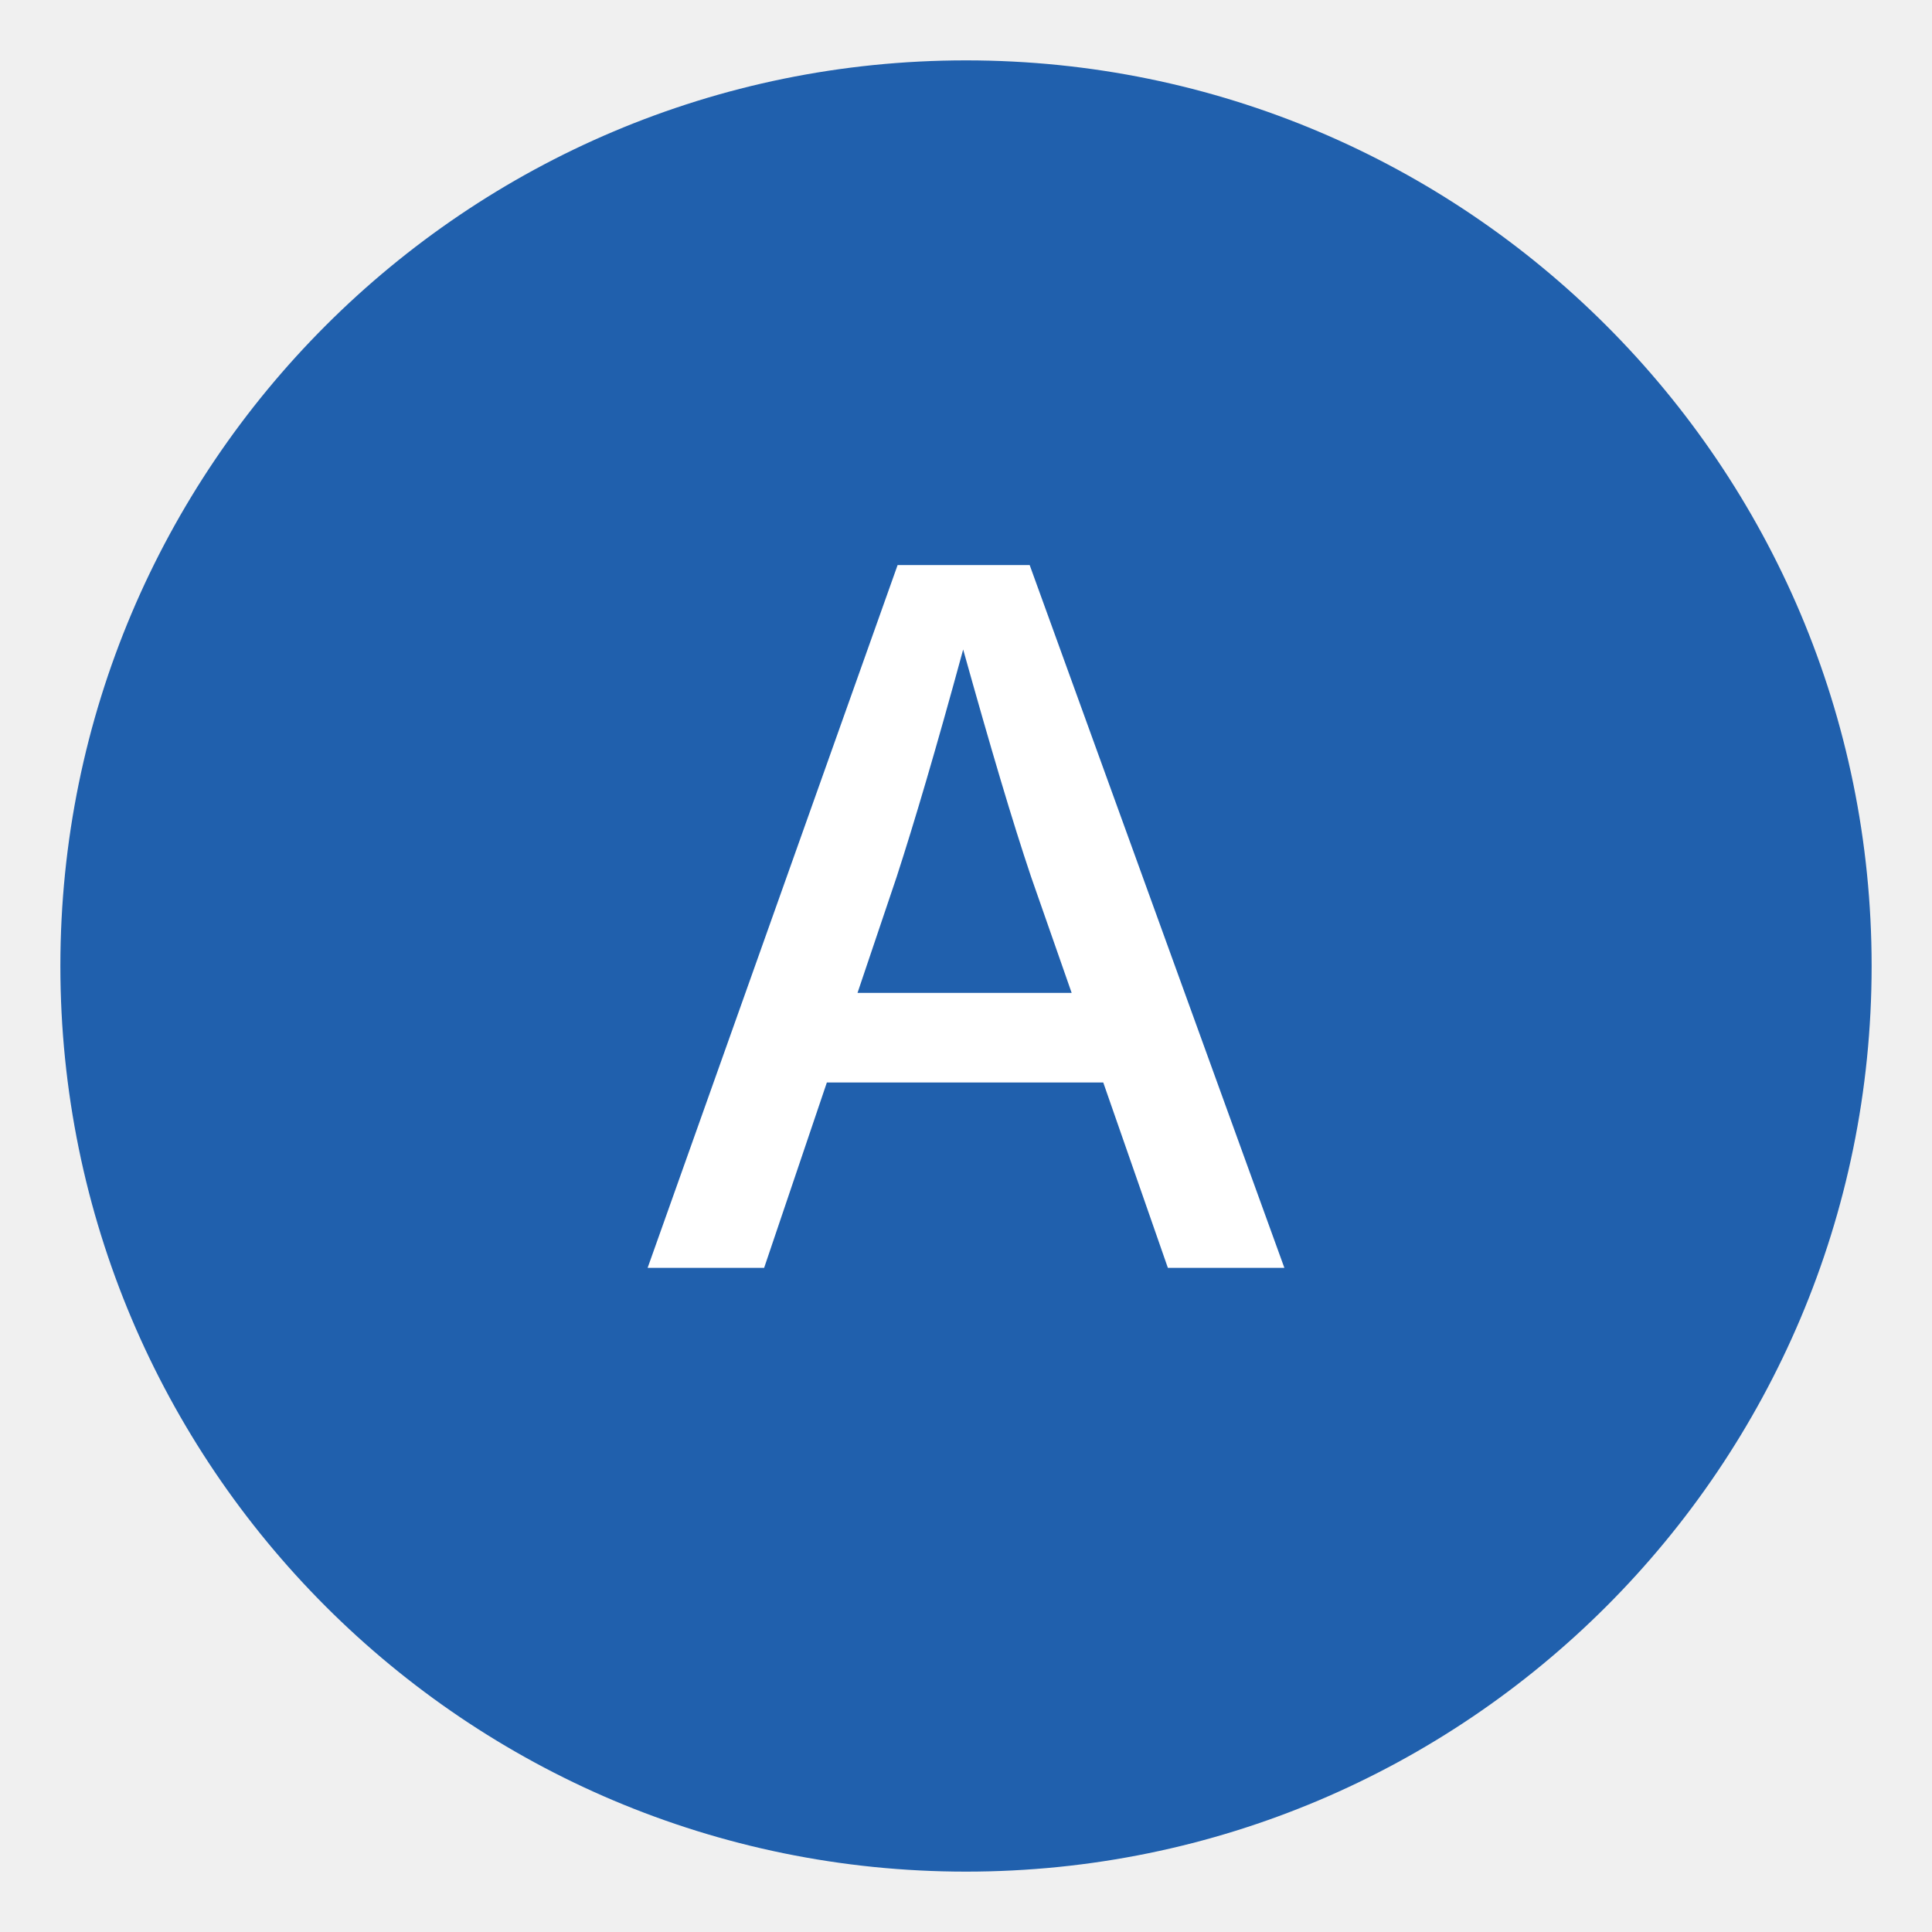
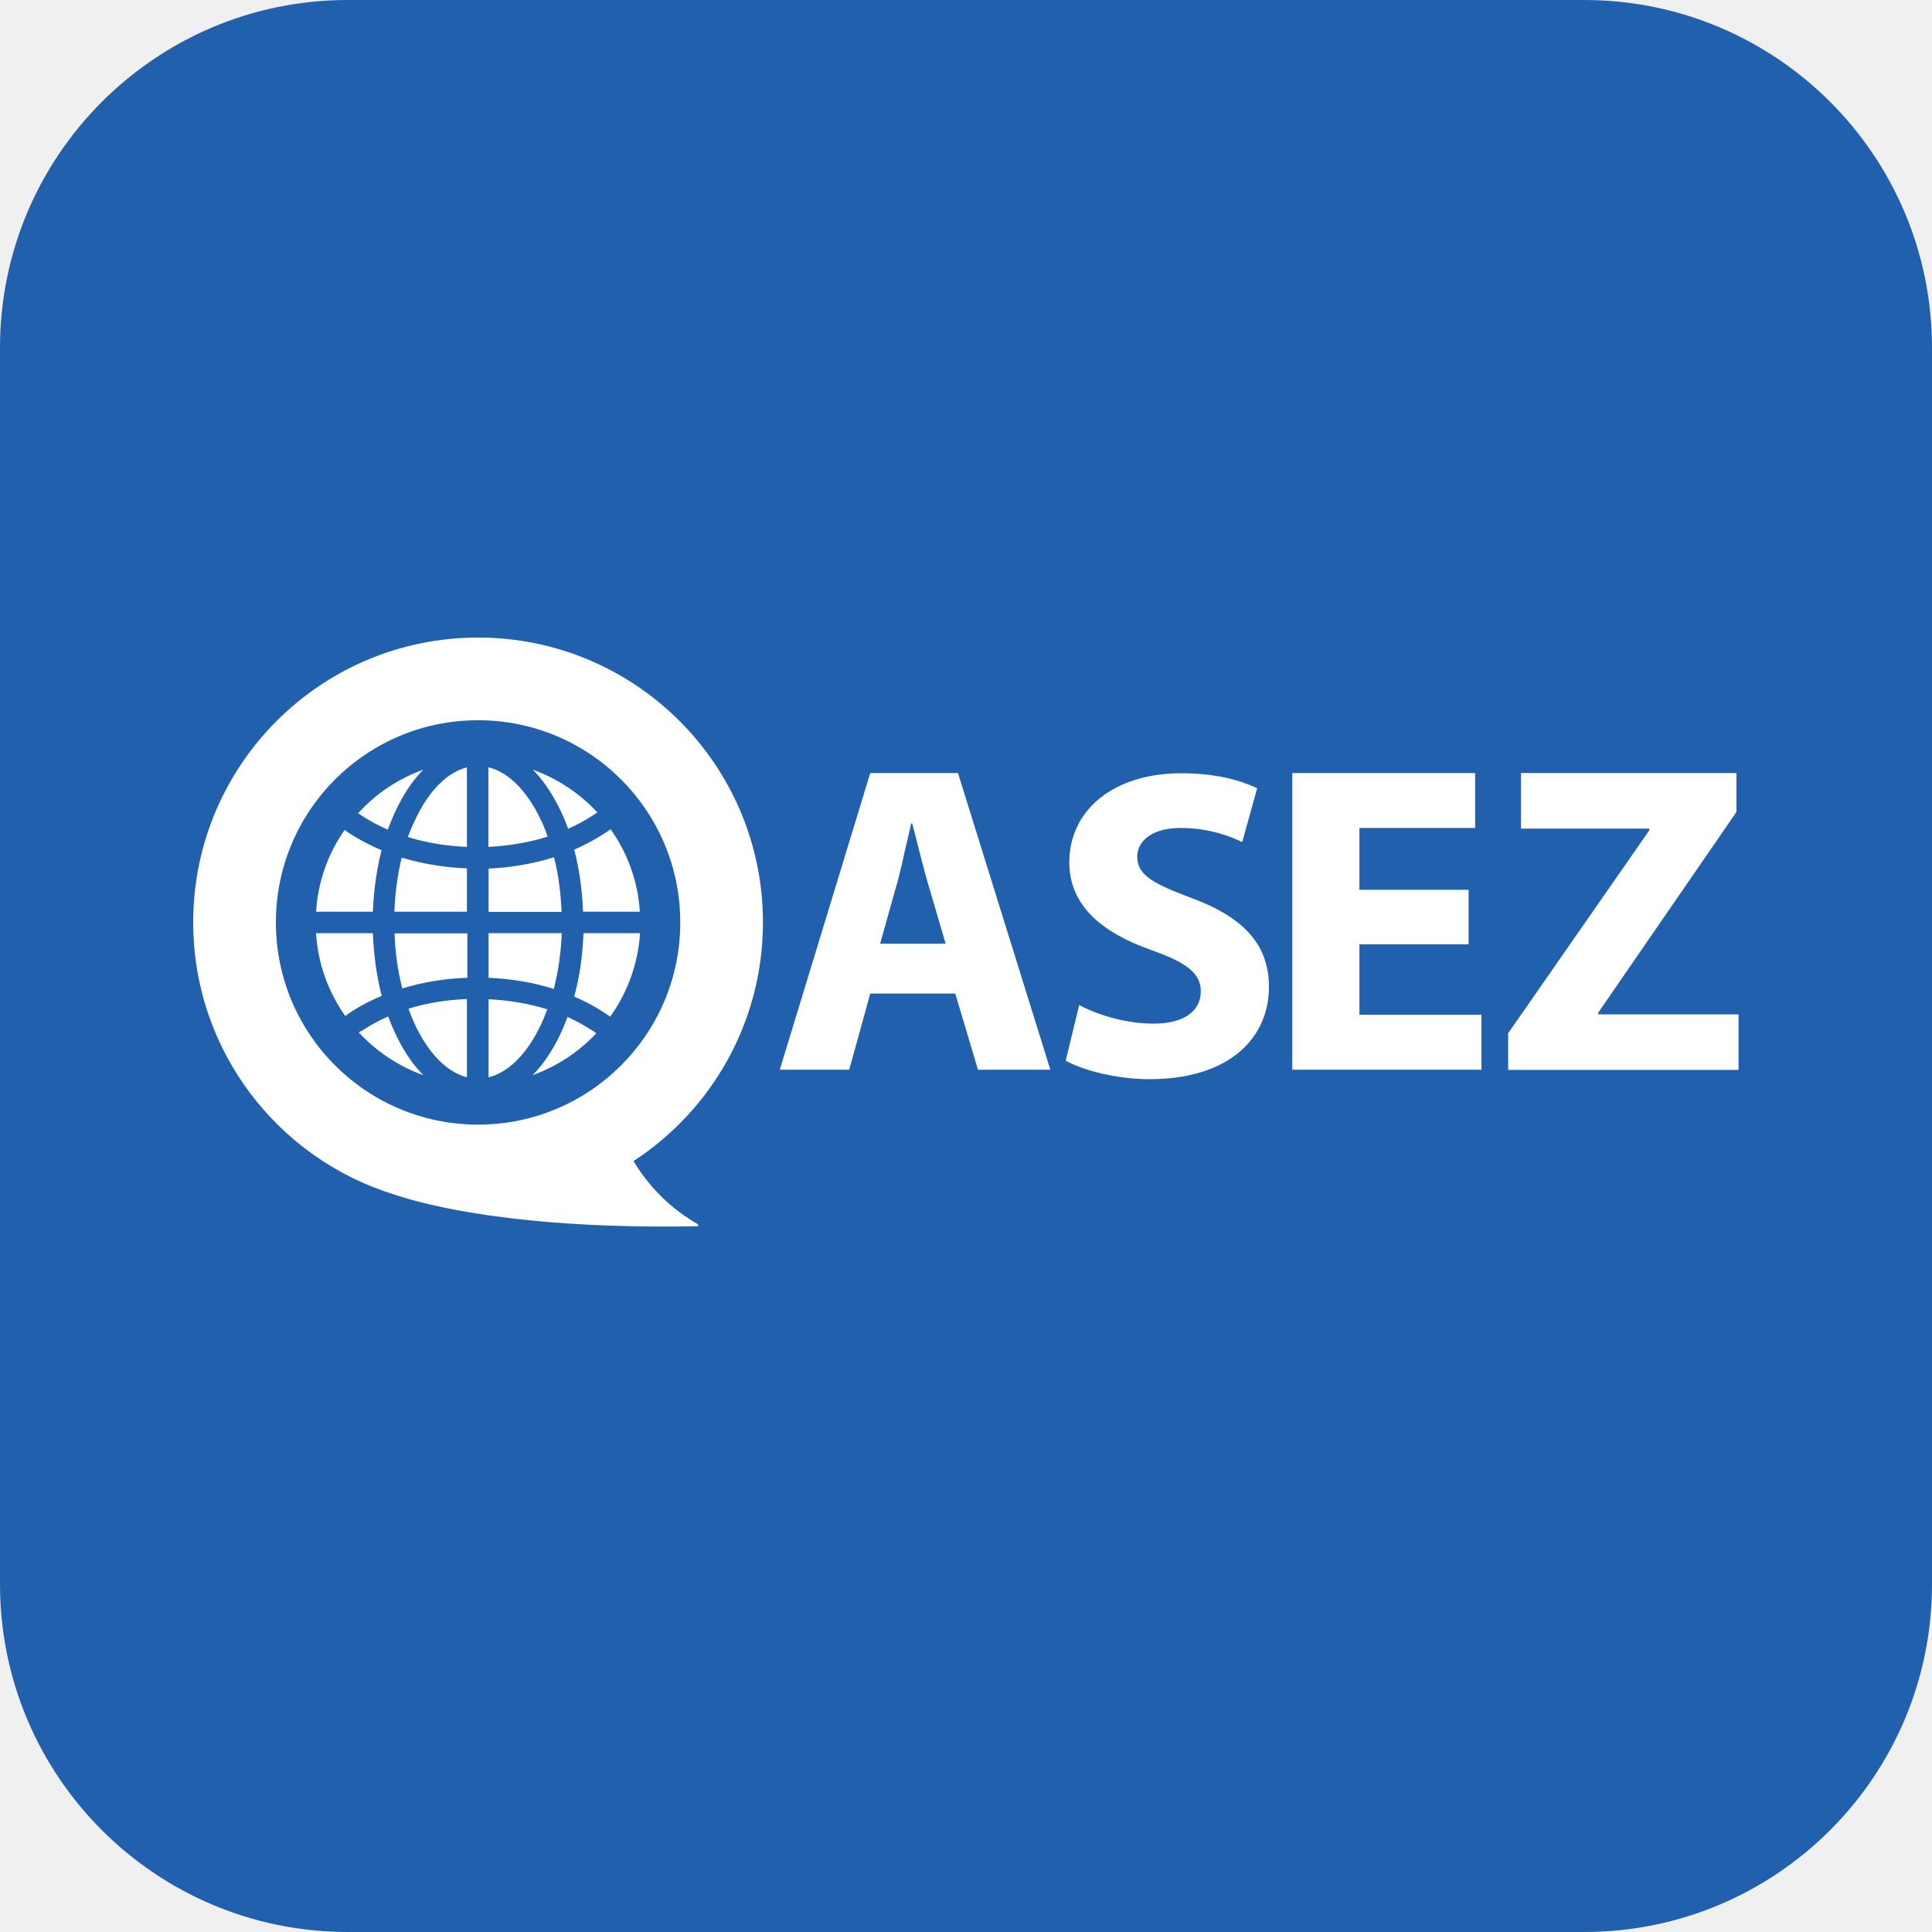
- <svg xmlns="http://www.w3.org/2000/svg" viewBox="0 0 64 64">
-   <circle cx="32" cy="32" r="30" fill="#2060AD" />
-   <text x="32" y="42" text-anchor="middle" fill="white" font-family="system-ui, -apple-system, sans-serif" font-size="32" font-weight="500" letter-spacing="-1">A</text>
+ <svg xmlns="http://www.w3.org/2000/svg" viewBox="0 0 100 100">
+   <rect width="100" height="100" rx="18" fill="#2060AD" />
+   <g transform="translate(10, 33) scale(1.089)" fill="white">
+     <path d="M27.08,13.54c0,4.75-2.45,8.93-6.15,11.34h0c.74,1.25,1.8,2.29,3.07,3.01v.09c-8.54.16-12.94-1-14.45-1.51C4.02,24.77,0,19.62,0,13.54,0,6.06,6.06,0,13.54,0s13.54,6.06,13.54,13.54ZM3.93,13.54c0,5.31,4.3,9.61,9.61,9.61s9.61-4.3,9.61-9.61S18.85,3.93,13.54,3.93,3.93,8.23,3.93,13.54ZM10.8,8.17c-.22.4-.42.84-.6,1.31.87.27,1.82.43,2.81.47v-3.78c-.82.21-1.59.9-2.21,2ZM62.49,18.82l6.72-9.66v-.08h-6.1v-2.64h10.24v1.85l-6.57,9.54v.08h6.67v2.64h-10.95v-1.72h0ZM42.12,17.47c.84.45,2.17.88,3.53.88,1.46,0,2.24-.61,2.24-1.53,0-.87-.67-1.37-2.36-1.97-2.35-.83-3.89-2.12-3.89-4.17,0-2.41,2.02-4.23,5.33-4.23,1.61,0,2.77.32,3.6.71l-.71,2.56c-.56-.27-1.57-.67-2.94-.67s-2.05.64-2.05,1.36c0,.9.78,1.29,2.61,1.98,2.49.93,3.65,2.23,3.65,4.22,0,2.35-1.8,4.38-5.68,4.38-1.6,0-3.2-.44-3.98-.88l.64-2.64h0ZM32.18,16.92l-1,3.62h-3.3l4.3-14.1h4.17l4.39,14.1h-3.44l-1.08-3.62h-4.05ZM35.76,14.54l-.88-3c-.15-.52-.3-1.13-.45-1.71-.09-.35-.17-.69-.26-1h-.04c-.08.34-.17.72-.26,1.11-.12.56-.25,1.12-.38,1.61l-.84,3h3.12,0ZM55.43,14.58h5.19v-2.59h-5.19v-2.94h5.5v-2.61h-8.69v14.1h8.99v-2.61h-5.8v-3.36ZM13.02,16.17c-1.08.04-2.12.21-3.08.51h0c-.21-.81-.34-1.7-.37-2.62h3.46v2.12ZM9.56,13.03h0s0,0,0,0ZM13.02,13.03h-3.46c.04-.9.15-1.76.35-2.57.97.29,2.02.47,3.1.51v2.05ZM9.25,9.13c.19-.52.41-1.01.66-1.46.31-.55.65-1.01,1.03-1.39-1.2.43-2.26,1.14-3.1,2.07.04.03.08.06.12.08.4.27.83.5,1.29.7h0ZM21.23,13.03h-2.7c-.04-1.03-.18-2.03-.42-2.95.53-.23,1.03-.5,1.48-.8.08-.05.17-.11.25-.17.8,1.13,1.3,2.47,1.39,3.93ZM8.95,10.11c-.55-.24-1.08-.51-1.56-.83-.06-.04-.13-.09-.19-.14-.78,1.11-1.27,2.45-1.36,3.89h2.7c.04-1.02.18-2,.41-2.92h0ZM5.84,14.05h2.7c.04,1.04.18,2.05.42,2.98-.57.24-1.09.51-1.57.84-.03.02-.05.04-.08.06h0s-.05.04-.08.06c-.8-1.13-1.3-2.47-1.39-3.93ZM9.28,18.01h0s0,0,0,0h0ZM7.97,18.72c.4-.27.84-.51,1.3-.71.18.5.4.97.64,1.4.31.55.65,1.01,1.03,1.39-1.18-.42-2.23-1.13-3.07-2.03.01,0,.03-.02.04-.03.01-.01.03-.02.04-.03ZM13.01,20.9c-.82-.21-1.59-.9-2.21-2h0c-.22-.39-.41-.81-.57-1.26.87-.27,1.81-.42,2.78-.46v3.71ZM17.79,18.04c-.18.49-.39.95-.63,1.37-.31.55-.65,1.01-1.03,1.39,1.17-.42,2.2-1.11,3.03-1.99-.02-.01-.05-.03-.07-.05-.02-.02-.04-.03-.07-.05-.38-.25-.8-.48-1.23-.68ZM14.04,17.19c.98.05,1.93.21,2.79.48h0c-.16.44-.35.86-.56,1.23-.63,1.11-1.41,1.8-2.23,2v-3.72ZM18.1,17.06c.54.23,1.04.5,1.5.81.08.05.15.1.22.15.81-1.13,1.32-2.49,1.42-3.97h-2.69c-.04,1.06-.18,2.07-.44,3.01h0ZM17.81,9.09h0s0,0,0,0h0ZM17.82,9.09c.43-.19.83-.41,1.21-.66l.18-.12c-.84-.9-1.89-1.61-3.07-2.03.38.38.72.84,1.03,1.39.25.44.47.91.65,1.42ZM14.04,6.17c.83.2,1.6.9,2.23,2h0c.22.4.42.83.58,1.29-.88.28-1.83.44-2.82.49v-3.79ZM17.15,10.44c-.97.31-2.02.49-3.11.54v2.06h3.47c-.04-.91-.15-1.78-.36-2.59ZM14.04,14.05h3.48c-.04.93-.17,1.83-.38,2.65-.97-.31-2.02-.48-3.1-.53v-2.12Z" />
+   </g>
</svg>
